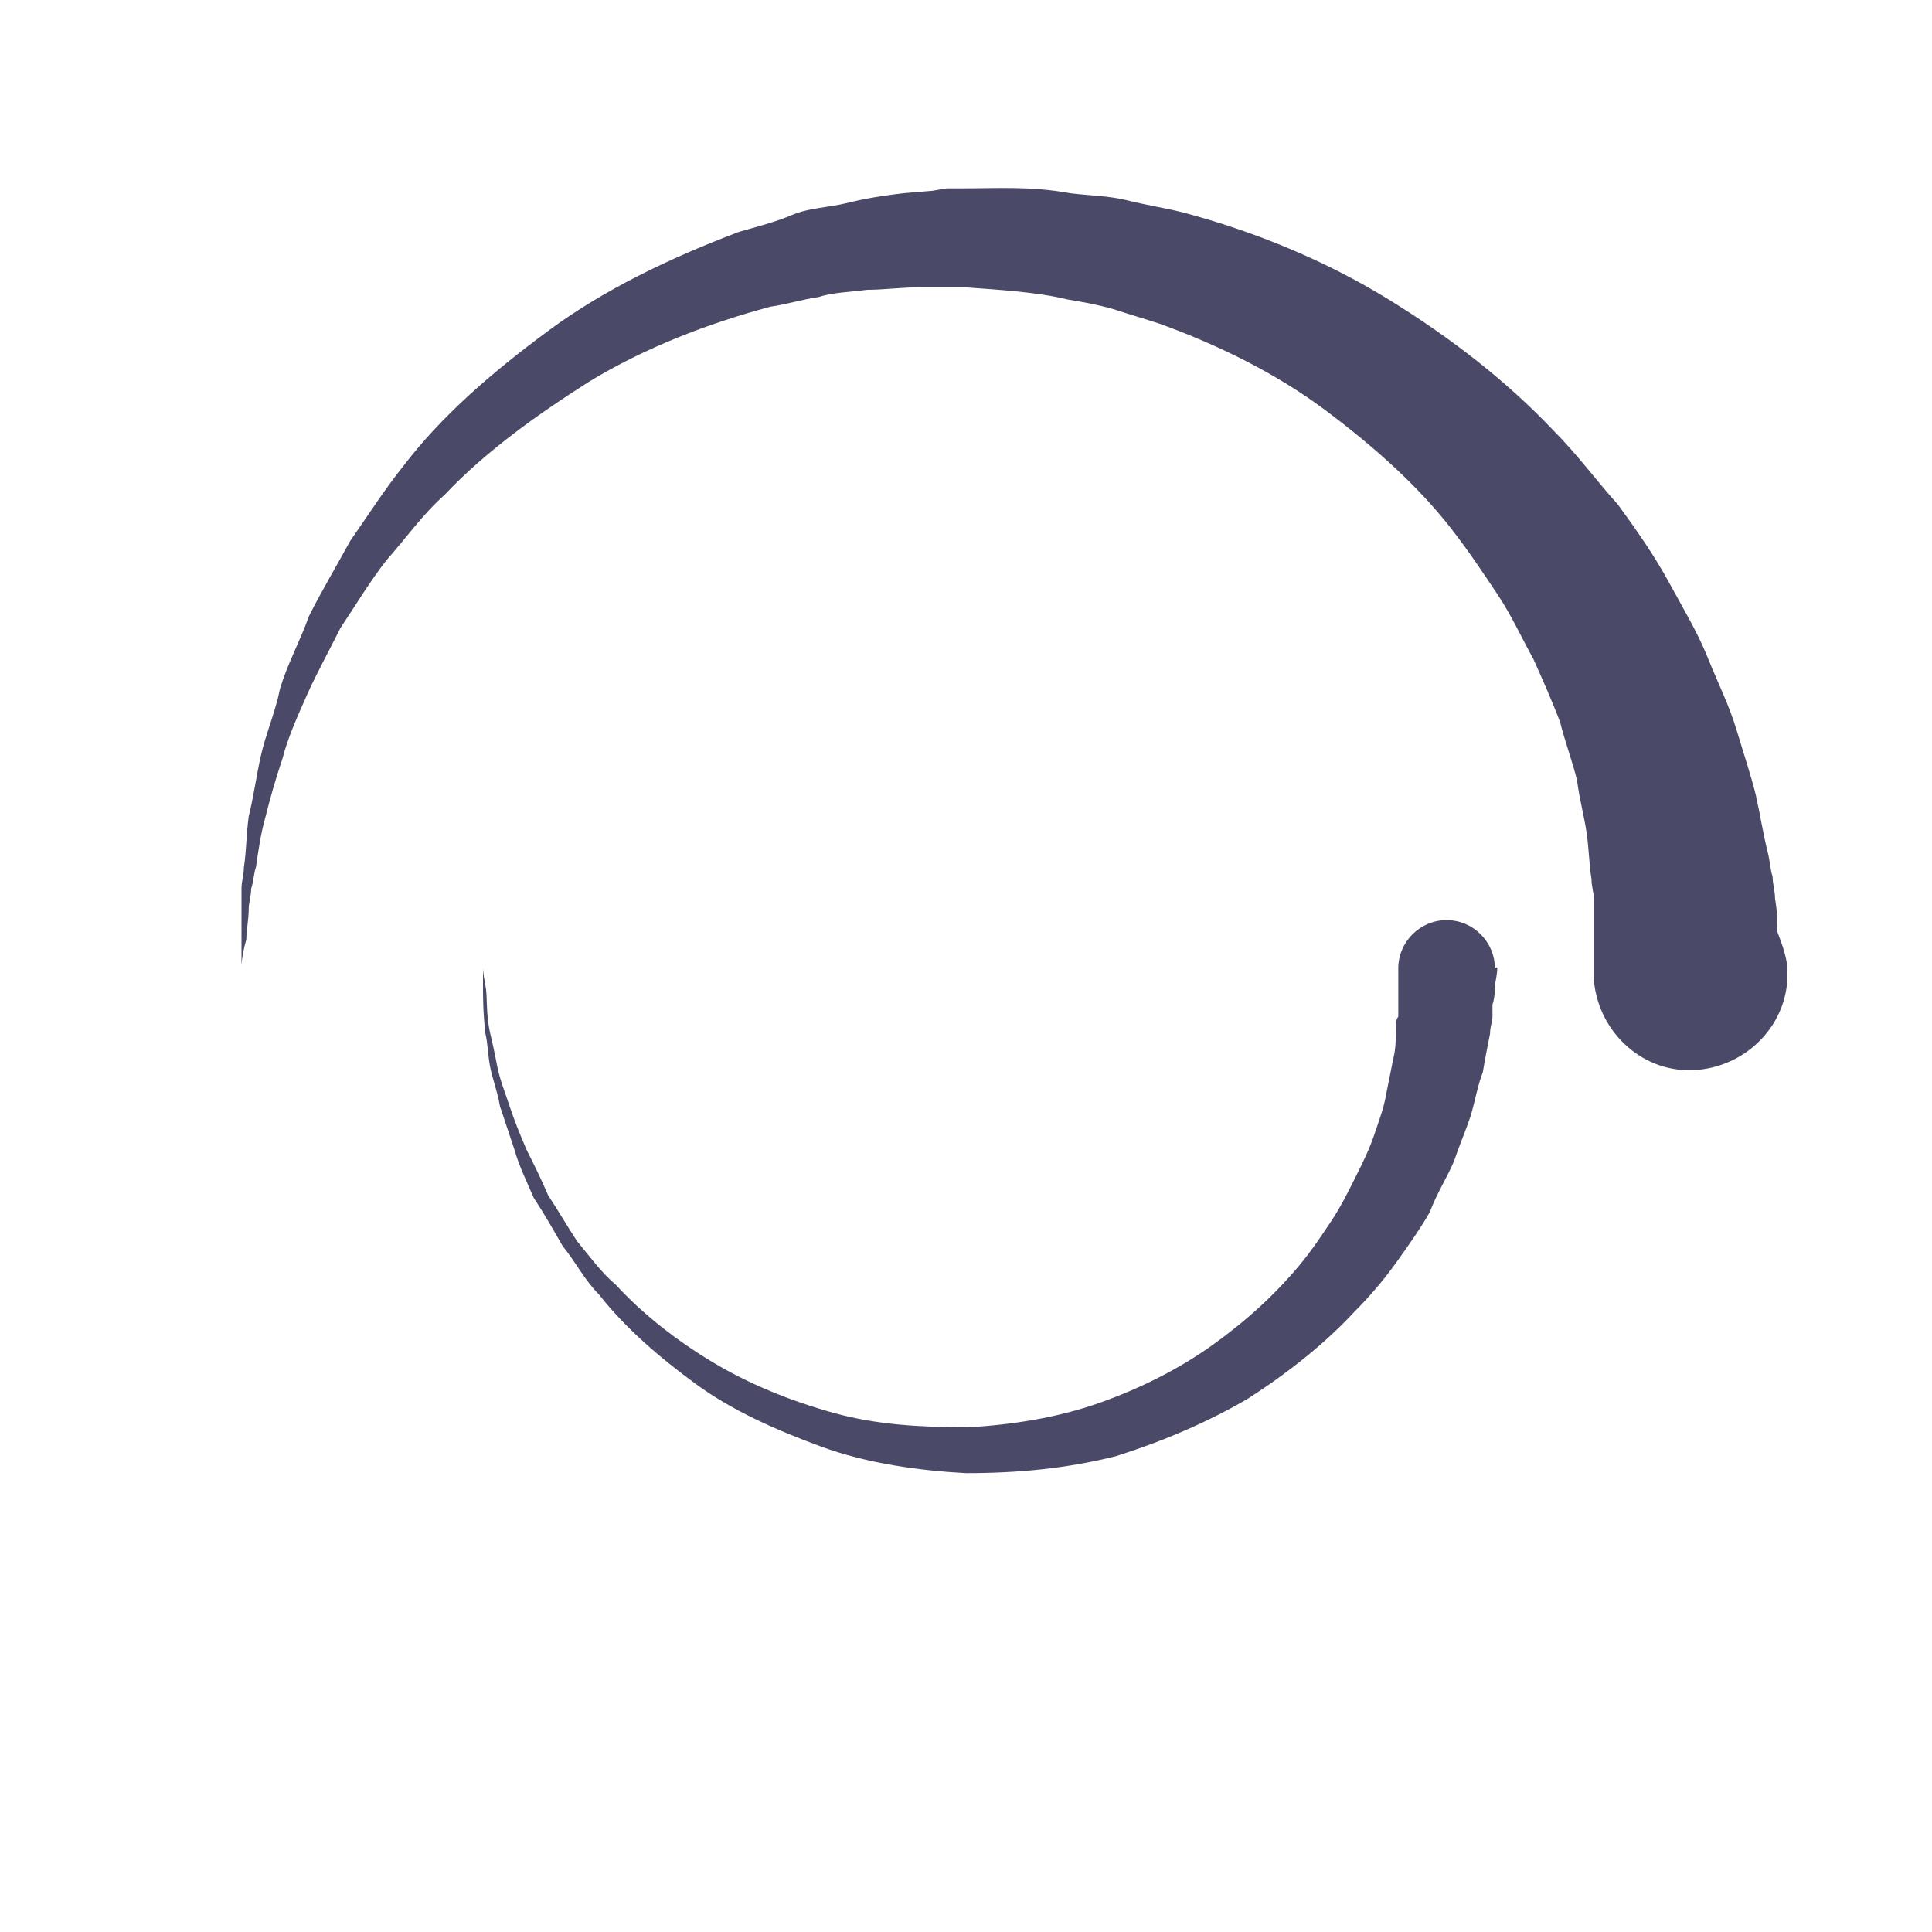
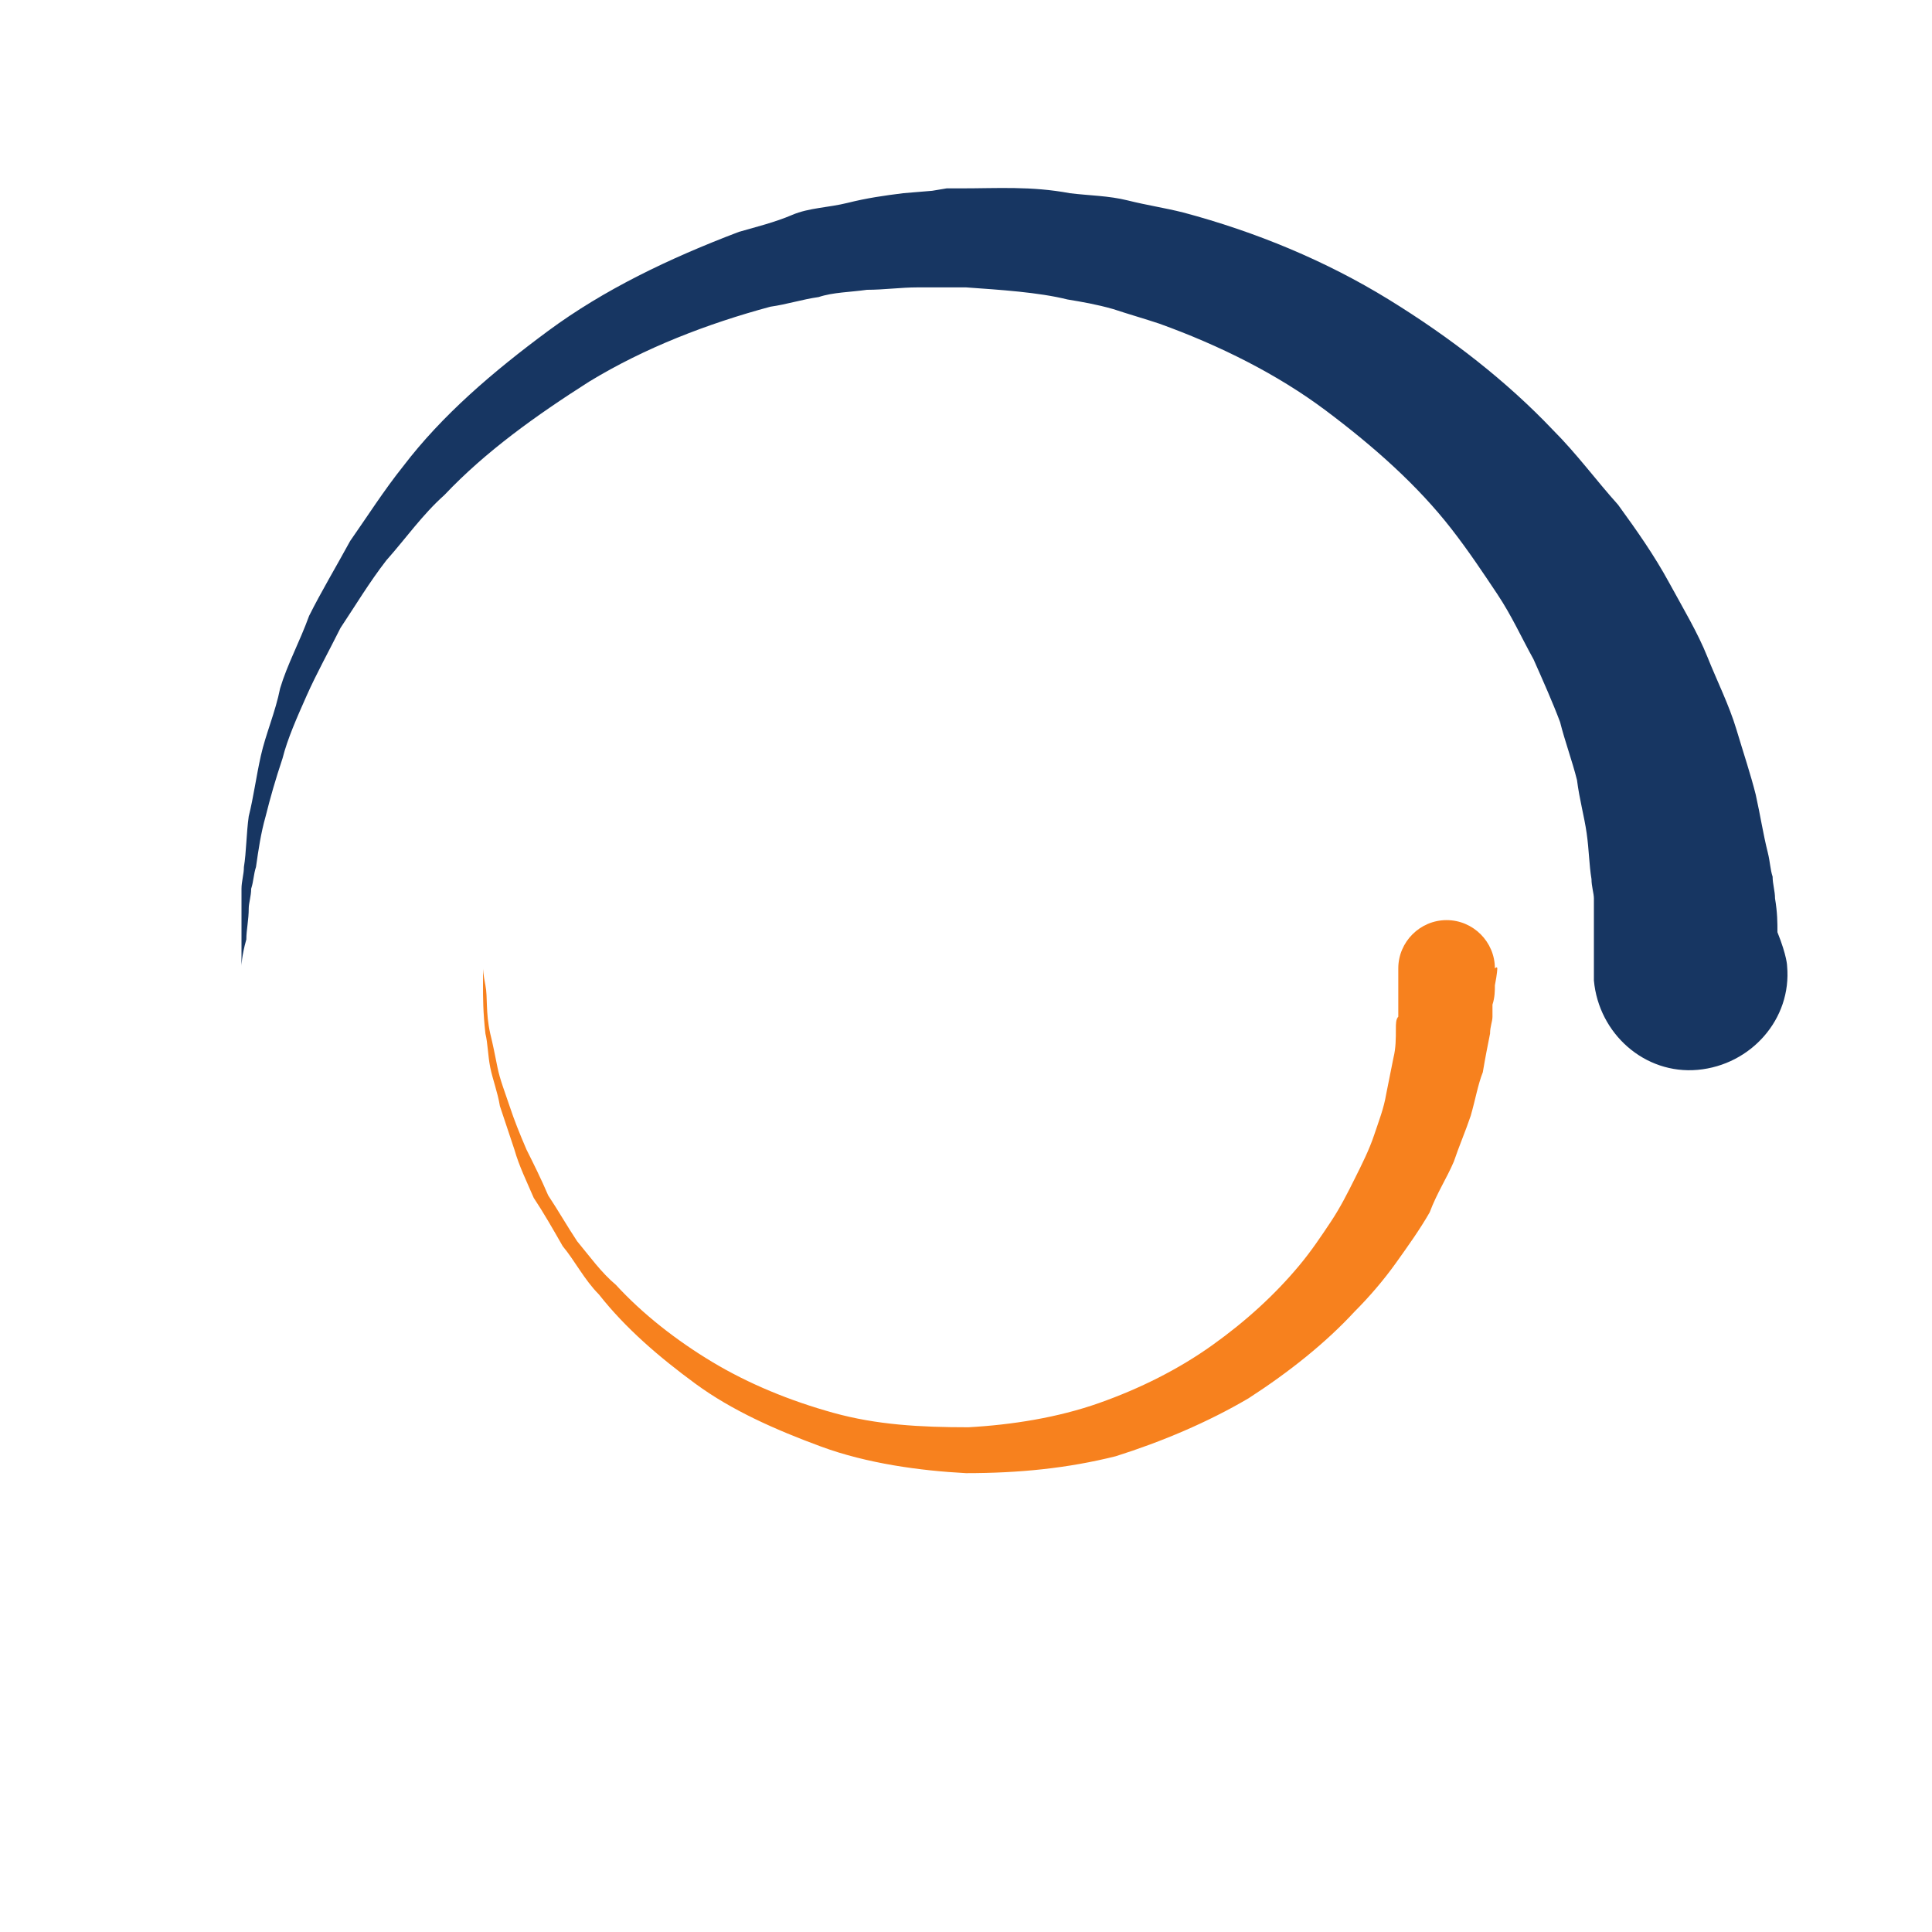
<svg xmlns="http://www.w3.org/2000/svg" version="1.1" class="svg-loader" x="0px" y="0px" viewBox="0 0 80 80" xml:space="preserve">
-   <path fill="#4a4a68" d="M10,40c0,0,0-0.4,0-1.1c0-0.3,0-0.8,0-1.3c0-0.3,0-0.5,0-0.8c0-0.3,0.1-0.6,0.1-0.9c0.1-0.6,0.1-1.4,0.2-2.1   c0.2-0.8,0.3-1.6,0.5-2.5c0.2-0.9,0.6-1.8,0.8-2.8c0.3-1,0.8-1.9,1.2-3c0.5-1,1.1-2,1.7-3.1c0.7-1,1.4-2.1,2.2-3.1   c1.6-2.1,3.7-3.9,6-5.6c2.3-1.7,5-3,7.9-4.1c0.7-0.2,1.5-0.4,2.2-0.7c0.7-0.3,1.5-0.3,2.3-0.5c0.8-0.2,1.5-0.3,2.3-0.4l1.2-0.1   l0.6-0.1l0.3,0l0.1,0l0.1,0l0,0c0.1,0-0.1,0,0.1,0c1.5,0,2.9-0.1,4.5,0.2c0.8,0.1,1.6,0.1,2.4,0.3c0.8,0.2,1.5,0.3,2.3,0.5   c3,0.8,5.9,2,8.5,3.6c2.6,1.6,4.9,3.4,6.8,5.4c1,1,1.8,2.1,2.7,3.1c0.8,1.1,1.5,2.1,2.1,3.2c0.6,1.1,1.2,2.1,1.6,3.1   c0.4,1,0.9,2,1.2,3c0.3,1,0.6,1.9,0.8,2.7c0.2,0.9,0.3,1.6,0.5,2.4c0.1,0.4,0.1,0.7,0.2,1c0,0.3,0.1,0.6,0.1,0.9   c0.1,0.6,0.1,1,0.1,1.4C74,39.6,74,40,74,40c0.2,2.2-1.5,4.1-3.7,4.3s-4.1-1.5-4.3-3.7c0-0.1,0-0.2,0-0.3l0-0.4c0,0,0-0.3,0-0.9   c0-0.3,0-0.7,0-1.1c0-0.2,0-0.5,0-0.7c0-0.2-0.1-0.5-0.1-0.8c-0.1-0.6-0.1-1.2-0.2-1.9c-0.1-0.7-0.3-1.4-0.4-2.2   c-0.2-0.8-0.5-1.6-0.7-2.4c-0.3-0.8-0.7-1.7-1.1-2.6c-0.5-0.9-0.9-1.8-1.5-2.7c-0.6-0.9-1.2-1.8-1.9-2.7c-1.4-1.8-3.2-3.4-5.2-4.9   c-2-1.5-4.4-2.7-6.9-3.6c-0.6-0.2-1.3-0.4-1.9-0.6c-0.7-0.2-1.3-0.3-1.9-0.4c-1.2-0.3-2.8-0.4-4.2-0.5l-2,0c-0.7,0-1.4,0.1-2.1,0.1   c-0.7,0.1-1.4,0.1-2,0.3c-0.7,0.1-1.3,0.3-2,0.4c-2.6,0.7-5.2,1.7-7.5,3.1c-2.2,1.4-4.3,2.9-6,4.7c-0.9,0.8-1.6,1.8-2.4,2.7   c-0.7,0.9-1.3,1.9-1.9,2.8c-0.5,1-1,1.9-1.4,2.8c-0.4,0.9-0.8,1.8-1,2.6c-0.3,0.9-0.5,1.6-0.7,2.4c-0.2,0.7-0.3,1.4-0.4,2.1   c-0.1,0.3-0.1,0.6-0.2,0.9c0,0.3-0.1,0.6-0.1,0.8c0,0.5-0.1,0.9-0.1,1.3C10,39.6,10,40,10,40z">
+   <path fill="#173662" d="M10,40c0,0,0-0.4,0-1.1c0-0.3,0-0.8,0-1.3c0-0.3,0-0.5,0-0.8c0-0.3,0.1-0.6,0.1-0.9c0.1-0.6,0.1-1.4,0.2-2.1   c0.2-0.8,0.3-1.6,0.5-2.5c0.2-0.9,0.6-1.8,0.8-2.8c0.3-1,0.8-1.9,1.2-3c0.5-1,1.1-2,1.7-3.1c0.7-1,1.4-2.1,2.2-3.1   c1.6-2.1,3.7-3.9,6-5.6c2.3-1.7,5-3,7.9-4.1c0.7-0.2,1.5-0.4,2.2-0.7c0.7-0.3,1.5-0.3,2.3-0.5c0.8-0.2,1.5-0.3,2.3-0.4l1.2-0.1   l0.6-0.1l0.3,0l0.1,0l0.1,0l0,0c0.1,0-0.1,0,0.1,0c1.5,0,2.9-0.1,4.5,0.2c0.8,0.1,1.6,0.1,2.4,0.3c0.8,0.2,1.5,0.3,2.3,0.5   c3,0.8,5.9,2,8.5,3.6c2.6,1.6,4.9,3.4,6.8,5.4c1,1,1.8,2.1,2.7,3.1c0.8,1.1,1.5,2.1,2.1,3.2c0.6,1.1,1.2,2.1,1.6,3.1   c0.4,1,0.9,2,1.2,3c0.3,1,0.6,1.9,0.8,2.7c0.2,0.9,0.3,1.6,0.5,2.4c0.1,0.4,0.1,0.7,0.2,1c0,0.3,0.1,0.6,0.1,0.9   c0.1,0.6,0.1,1,0.1,1.4C74,39.6,74,40,74,40c0.2,2.2-1.5,4.1-3.7,4.3s-4.1-1.5-4.3-3.7c0-0.1,0-0.2,0-0.3l0-0.4c0,0,0-0.3,0-0.9   c0-0.3,0-0.7,0-1.1c0-0.2,0-0.5,0-0.7c0-0.2-0.1-0.5-0.1-0.8c-0.1-0.6-0.1-1.2-0.2-1.9c-0.1-0.7-0.3-1.4-0.4-2.2   c-0.2-0.8-0.5-1.6-0.7-2.4c-0.3-0.8-0.7-1.7-1.1-2.6c-0.5-0.9-0.9-1.8-1.5-2.7c-0.6-0.9-1.2-1.8-1.9-2.7c-1.4-1.8-3.2-3.4-5.2-4.9   c-2-1.5-4.4-2.7-6.9-3.6c-0.6-0.2-1.3-0.4-1.9-0.6c-0.7-0.2-1.3-0.3-1.9-0.4c-1.2-0.3-2.8-0.4-4.2-0.5l-2,0c-0.7,0-1.4,0.1-2.1,0.1   c-0.7,0.1-1.4,0.1-2,0.3c-0.7,0.1-1.3,0.3-2,0.4c-2.6,0.7-5.2,1.7-7.5,3.1c-2.2,1.4-4.3,2.9-6,4.7c-0.9,0.8-1.6,1.8-2.4,2.7   c-0.7,0.9-1.3,1.9-1.9,2.8c-0.5,1-1,1.9-1.4,2.8c-0.4,0.9-0.8,1.8-1,2.6c-0.3,0.9-0.5,1.6-0.7,2.4c-0.2,0.7-0.3,1.4-0.4,2.1   c-0.1,0.3-0.1,0.6-0.2,0.9c0,0.3-0.1,0.6-0.1,0.8c0,0.5-0.1,0.9-0.1,1.3C10,39.6,10,40,10,40z">
    <animateTransform attributeType="xml" attributeName="transform" type="rotate" from="0 40 40" to="360 40 40" dur="0.8s" repeatCount="indefinite" />
  </path>
-   <path fill="#4a4a68" d="M62,40.1c0,0,0,0.2-0.1,0.7c0,0.2,0,0.5-0.1,0.8c0,0.2,0,0.3,0,0.5c0,0.2-0.1,0.4-0.1,0.7   c-0.1,0.5-0.2,1-0.3,1.6c-0.2,0.5-0.3,1.1-0.5,1.8c-0.2,0.6-0.5,1.3-0.7,1.9c-0.3,0.7-0.7,1.3-1,2.1c-0.4,0.7-0.9,1.4-1.4,2.1   c-0.5,0.7-1.1,1.4-1.7,2c-1.2,1.3-2.7,2.5-4.4,3.6c-1.7,1-3.6,1.8-5.5,2.4c-2,0.5-4,0.7-6.2,0.7c-1.9-0.1-4.1-0.4-6-1.1   c-1.9-0.7-3.7-1.5-5.2-2.6c-1.5-1.1-2.9-2.3-4-3.7c-0.6-0.6-1-1.4-1.5-2c-0.4-0.7-0.8-1.4-1.2-2c-0.3-0.7-0.6-1.3-0.8-2   c-0.2-0.6-0.4-1.2-0.6-1.8c-0.1-0.6-0.3-1.1-0.4-1.6c-0.1-0.5-0.1-1-0.2-1.4c-0.1-0.9-0.1-1.5-0.1-2c0-0.5,0-0.7,0-0.7   s0,0.2,0.1,0.7c0.1,0.5,0,1.1,0.2,2c0.1,0.4,0.2,0.9,0.3,1.4c0.1,0.5,0.3,1,0.5,1.6c0.2,0.6,0.4,1.1,0.7,1.8   c0.3,0.6,0.6,1.2,0.9,1.9c0.4,0.6,0.8,1.3,1.2,1.9c0.5,0.6,1,1.3,1.6,1.8c1.1,1.2,2.5,2.3,4,3.2c1.5,0.9,3.2,1.6,5,2.1   c1.8,0.5,3.6,0.6,5.6,0.6c1.8-0.1,3.7-0.4,5.4-1c1.7-0.6,3.3-1.4,4.7-2.4c1.4-1,2.6-2.1,3.6-3.3c0.5-0.6,0.9-1.2,1.3-1.8   c0.4-0.6,0.7-1.2,1-1.8c0.3-0.6,0.6-1.2,0.8-1.8c0.2-0.6,0.4-1.1,0.5-1.7c0.1-0.5,0.2-1,0.3-1.5c0.1-0.4,0.1-0.8,0.1-1.2   c0-0.2,0-0.4,0.1-0.5c0-0.2,0-0.4,0-0.5c0-0.3,0-0.6,0-0.8c0-0.5,0-0.7,0-0.7c0-1.1,0.9-2,2-2s2,0.9,2,2C62,40,62,40.1,62,40.1z">
+   <path fill="#f7811e" d="M62,40.1c0,0,0,0.2-0.1,0.7c0,0.2,0,0.5-0.1,0.8c0,0.2,0,0.3,0,0.5c0,0.2-0.1,0.4-0.1,0.7   c-0.1,0.5-0.2,1-0.3,1.6c-0.2,0.5-0.3,1.1-0.5,1.8c-0.2,0.6-0.5,1.3-0.7,1.9c-0.3,0.7-0.7,1.3-1,2.1c-0.4,0.7-0.9,1.4-1.4,2.1   c-0.5,0.7-1.1,1.4-1.7,2c-1.2,1.3-2.7,2.5-4.4,3.6c-1.7,1-3.6,1.8-5.5,2.4c-2,0.5-4,0.7-6.2,0.7c-1.9-0.1-4.1-0.4-6-1.1   c-1.9-0.7-3.7-1.5-5.2-2.6c-1.5-1.1-2.9-2.3-4-3.7c-0.6-0.6-1-1.4-1.5-2c-0.4-0.7-0.8-1.4-1.2-2c-0.3-0.7-0.6-1.3-0.8-2   c-0.2-0.6-0.4-1.2-0.6-1.8c-0.1-0.6-0.3-1.1-0.4-1.6c-0.1-0.5-0.1-1-0.2-1.4c-0.1-0.9-0.1-1.5-0.1-2c0-0.5,0-0.7,0-0.7   s0,0.2,0.1,0.7c0.1,0.5,0,1.1,0.2,2c0.1,0.4,0.2,0.9,0.3,1.4c0.1,0.5,0.3,1,0.5,1.6c0.2,0.6,0.4,1.1,0.7,1.8   c0.3,0.6,0.6,1.2,0.9,1.9c0.4,0.6,0.8,1.3,1.2,1.9c0.5,0.6,1,1.3,1.6,1.8c1.1,1.2,2.5,2.3,4,3.2c1.5,0.9,3.2,1.6,5,2.1   c1.8,0.5,3.6,0.6,5.6,0.6c1.8-0.1,3.7-0.4,5.4-1c1.7-0.6,3.3-1.4,4.7-2.4c1.4-1,2.6-2.1,3.6-3.3c0.5-0.6,0.9-1.2,1.3-1.8   c0.4-0.6,0.7-1.2,1-1.8c0.3-0.6,0.6-1.2,0.8-1.8c0.2-0.6,0.4-1.1,0.5-1.7c0.1-0.5,0.2-1,0.3-1.5c0.1-0.4,0.1-0.8,0.1-1.2   c0-0.2,0-0.4,0.1-0.5c0-0.2,0-0.4,0-0.5c0-0.3,0-0.6,0-0.8c0-0.5,0-0.7,0-0.7c0-1.1,0.9-2,2-2s2,0.9,2,2C62,40,62,40.1,62,40.1z">
    <animateTransform attributeType="xml" attributeName="transform" type="rotate" from="0 40 40" to="-360 40 40" dur="0.6s" repeatCount="indefinite" />
  </path>
</svg>
